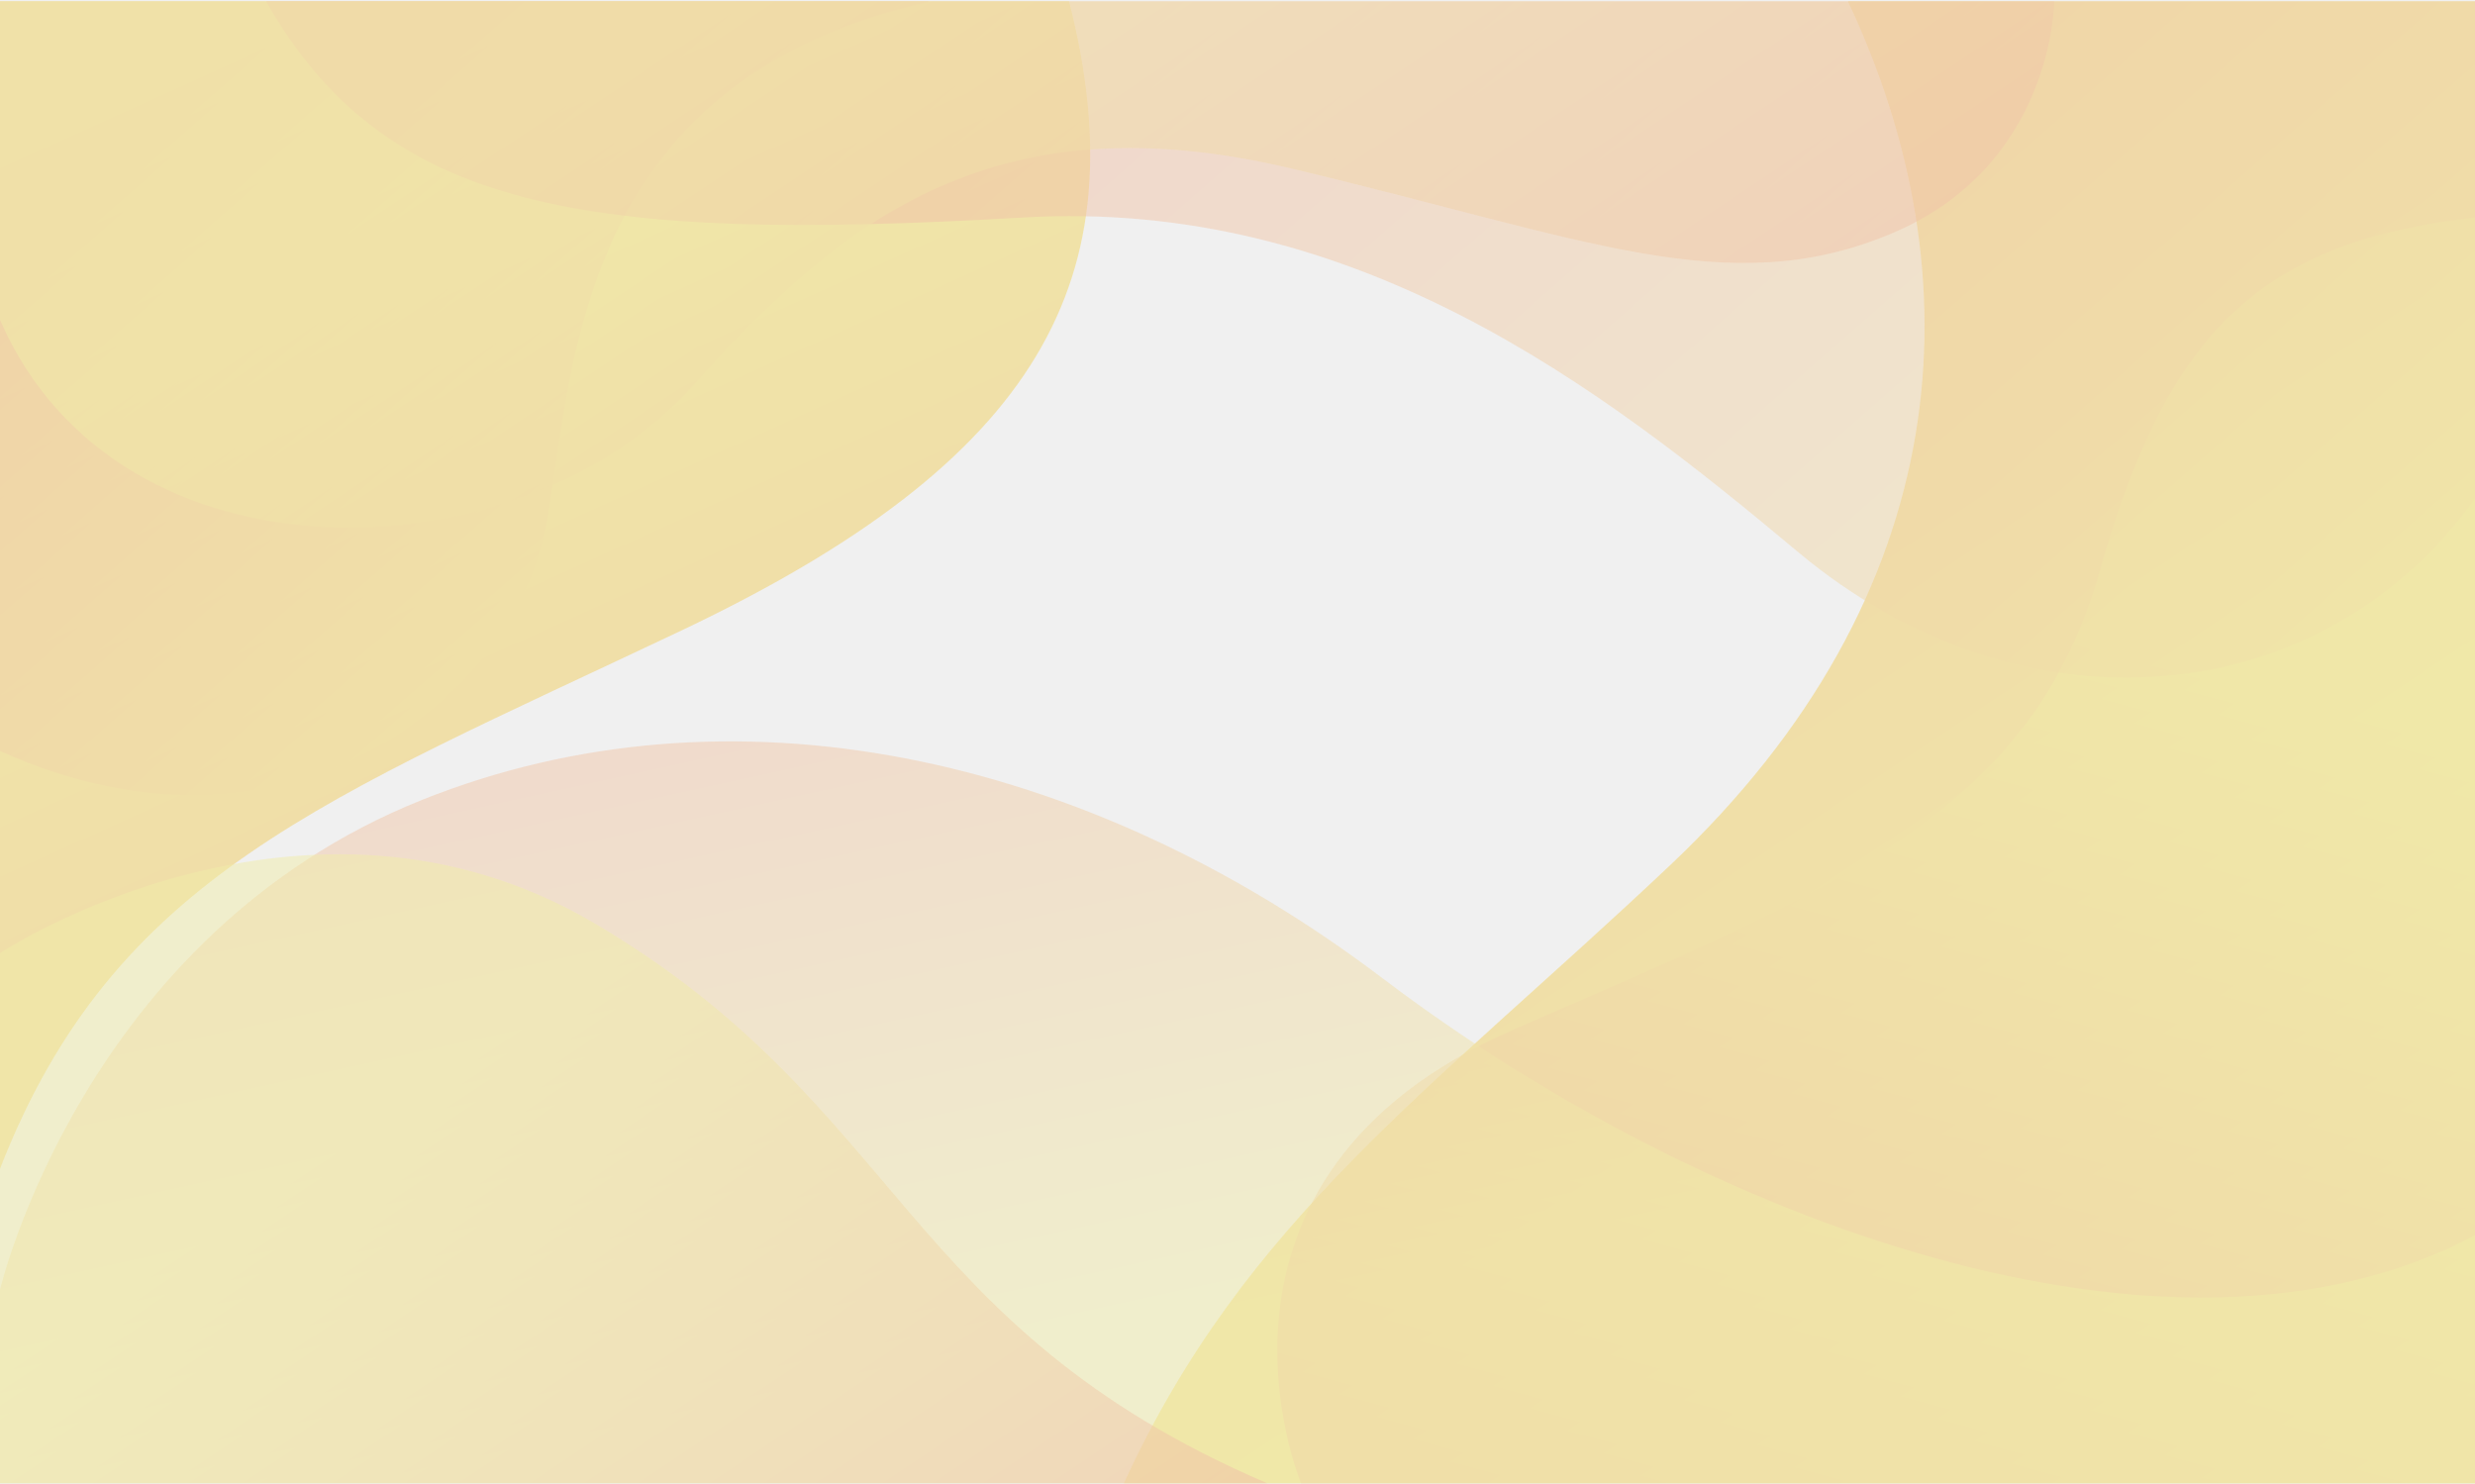
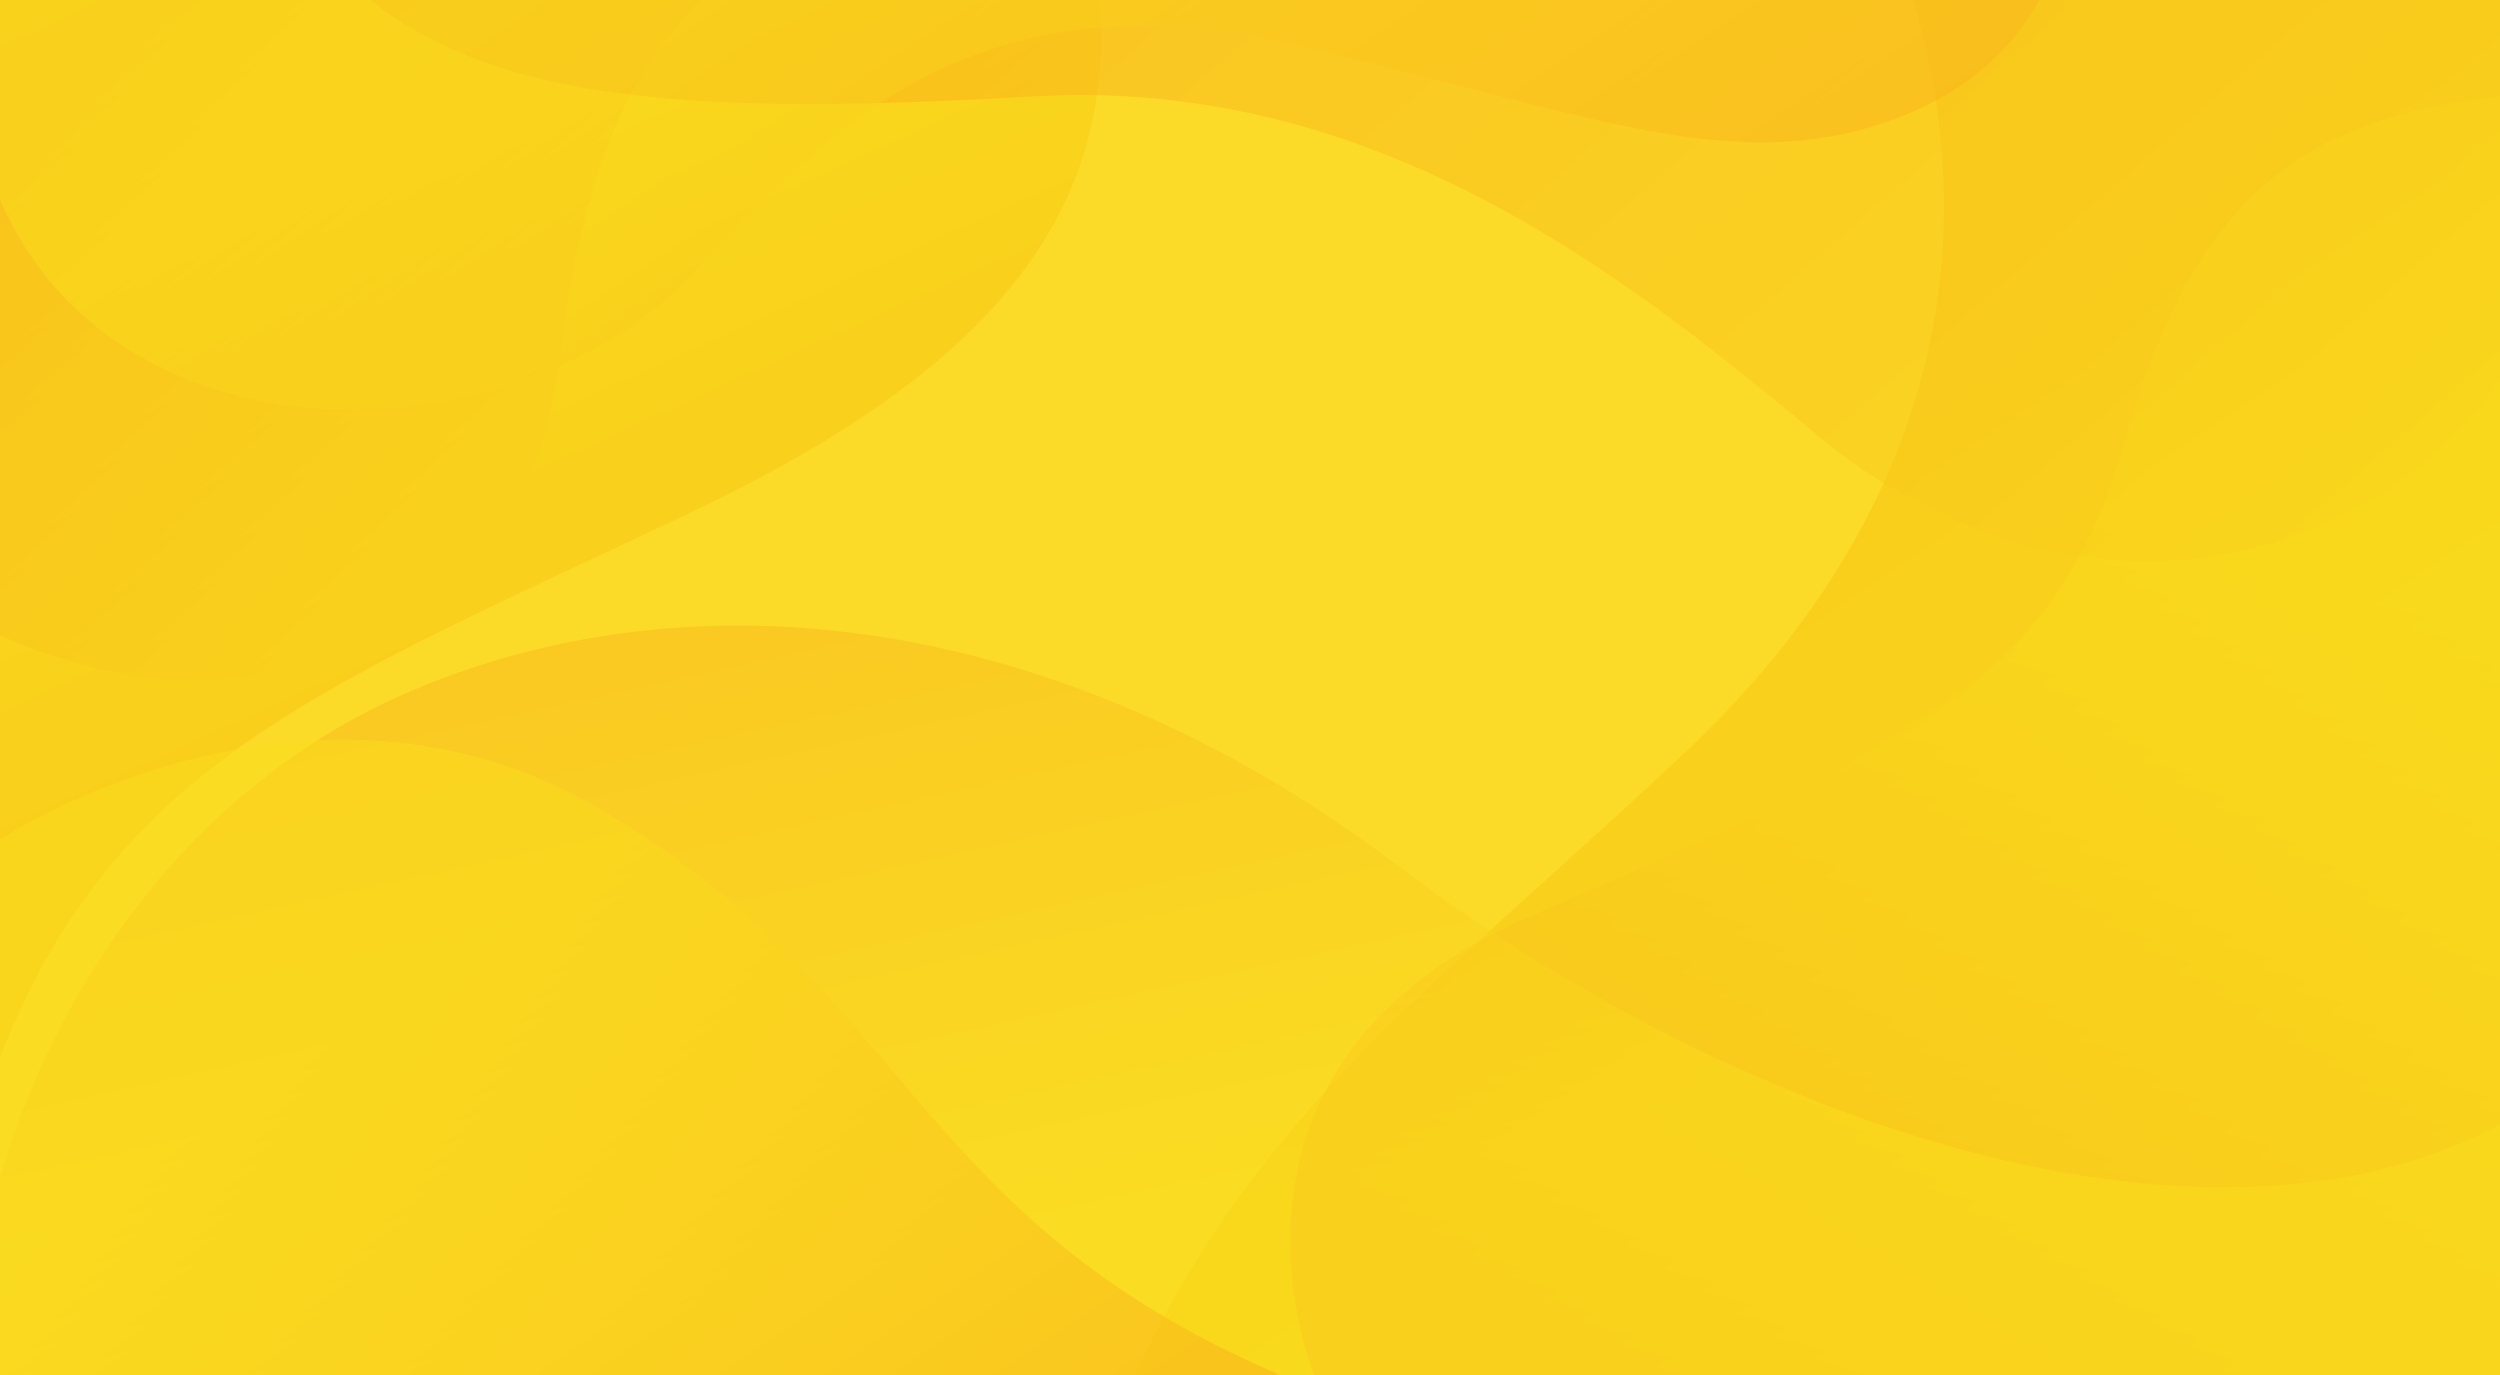
- <svg xmlns="http://www.w3.org/2000/svg" width="1440" height="863" viewBox="0 0 1440 863" fill="none">
-   <g opacity="0.3">
-     <path d="M622.022 0.756C662.976 162.185 604.896 267.966 396.499 366.83C188.102 465.695 66.509 509.394 0 680.015V0.756H622.022Z" fill="url(#paint0_linear_5841_4)" />
-     <path d="M1075.14 0.756C1150.66 161.03 1139.14 345.395 971.462 503.634C832.32 634.954 724.166 709.607 653.894 863H1440V0.756H1075.14Z" fill="url(#paint1_linear_5841_4)" />
-     <path opacity="0.5" d="M757.018 863C757.018 863 682.176 685.292 880.589 599.067C1079 512.843 1182.66 470.352 1222.35 330.064C1262.04 189.777 1318.46 140.336 1440 126.54V863H757.018Z" fill="url(#paint2_linear_5841_4)" />
-     <path opacity="0.5" d="M1440 718.643C1263.3 812.904 989.395 709.434 804.403 569.182C630.701 437.483 423.629 394.215 245.702 465.333C48.442 544.159 0 750.339 0 750.339V863H1440V718.643Z" fill="url(#paint3_linear_5841_4)" />
-     <path opacity="0.5" d="M0 436.965C174.509 515.136 302.592 399.026 318.317 302.455C334.042 205.884 339.149 46.265 541.382 0.756H0V436.965Z" fill="url(#paint4_linear_5841_4)" />
-     <path opacity="0.5" d="M1440 290.039C1351.62 413.961 1177.56 431.326 1045.71 320.838C931.258 224.94 788.179 115.262 595.142 126.54C339.36 141.492 223.949 122.143 154.829 0.756H1440V290.039Z" fill="url(#paint5_linear_5841_4)" />
-     <path opacity="0.5" d="M0 186.052C69.062 345.412 304.013 335.807 403.334 224.232C491.501 125.178 580.742 57.561 751.622 98.103C922.502 138.646 1005.06 175.723 1100.1 136.059C1195.14 96.396 1195.14 0.756 1195.14 0.756H0V186.052Z" fill="url(#paint6_linear_5841_4)" />
-     <path opacity="0.5" d="M0 554.558C0 554.558 176.851 437.775 345.542 536.985C526.022 643.128 524.102 771.499 737.242 862.983H0V554.558Z" fill="url(#paint7_linear_5841_4)" />
+ <svg xmlns="http://www.w3.org/2000/svg" width="1440" height="792" viewBox="0 0 1440 792" fill="none">
+   <g clip-path="url(#clip0_5841_2)">
+     <path d="M1440 -80H0V792H1440V-80Z" fill="#FCDA28" />
+     <g opacity="0.3">
+       <path d="M622.022 -70.244C662.976 91.185 604.896 196.966 396.499 295.83C188.102 394.695 66.509 438.394 0 609.015V-70.244H622.022Z" fill="url(#paint0_linear_5841_2)" />
+       <path d="M1075.14 -70.244C1150.66 90.03 1139.14 274.395 971.462 432.634C832.32 563.954 724.166 638.607 653.894 792H1440V-70.244H1075.14Z" fill="url(#paint1_linear_5841_2)" />
+       <path opacity="0.5" d="M757.018 792C757.018 792 682.176 614.292 880.589 528.067C1079 441.843 1182.66 399.352 1222.35 259.064C1262.04 118.777 1318.46 69.336 1440 55.54V792H757.018Z" fill="url(#paint2_linear_5841_2)" />
+       <path opacity="0.5" d="M1440 647.643C1263.3 741.904 989.395 638.434 804.403 498.182C630.701 366.483 423.629 323.215 245.702 394.333C48.442 473.159 0 679.339 0 679.339V792H1440V647.643Z" fill="url(#paint3_linear_5841_2)" />
+       <path opacity="0.5" d="M0 365.965C174.509 444.136 302.592 328.026 318.317 231.455C334.042 134.884 339.149 -24.735 541.382 -70.244H0V365.965Z" fill="url(#paint4_linear_5841_2)" />
+       <path opacity="0.5" d="M1440 219.039C1351.62 342.961 1177.56 360.326 1045.71 249.838C931.258 153.94 788.179 44.262 595.142 55.54C339.36 70.492 223.949 51.143 154.829 -70.244H1440V219.039Z" fill="url(#paint5_linear_5841_2)" />
+       <path opacity="0.5" d="M0 115.052C69.062 274.412 304.013 264.807 403.334 153.232C491.501 54.178 580.742 -13.439 751.622 27.103C922.502 67.646 1005.06 104.723 1100.1 65.059C1195.14 25.396 1195.14 -70.244 1195.14 -70.244H0V115.052Z" fill="url(#paint6_linear_5841_2)" />
+       <path opacity="0.5" d="M0 483.558C0 483.558 176.851 366.775 345.542 465.985C526.022 572.128 524.102 700.499 737.242 791.983H0V483.558Z" fill="url(#paint7_linear_5841_2)" />
+     </g>
  </g>
  <defs>
-     <linearGradient id="paint0_linear_5841_4" x1="120.257" y1="0.415" x2="325.517" y2="453.888" gradientUnits="userSpaceOnUse">
+     <linearGradient id="paint0_linear_5841_2" x1="120.257" y1="-70.585" x2="325.517" y2="382.888" gradientUnits="userSpaceOnUse">
      <stop stop-color="#F2EA00" />
      <stop offset="1" stop-color="#F2B100" />
    </linearGradient>
-     <linearGradient id="paint1_linear_5841_4" x1="1419.96" y1="883.382" x2="1060.27" y2="343.676" gradientUnits="userSpaceOnUse">
+     <linearGradient id="paint1_linear_5841_2" x1="1419.96" y1="812.382" x2="1060.27" y2="272.676" gradientUnits="userSpaceOnUse">
      <stop stop-color="#F2EA00" />
      <stop offset="1" stop-color="#F2B100" />
    </linearGradient>
-     <linearGradient id="paint2_linear_5841_4" x1="1043.14" y1="953.115" x2="1201.33" y2="366.923" gradientUnits="userSpaceOnUse">
+     <linearGradient id="paint2_linear_5841_2" x1="1043.14" y1="882.115" x2="1201.33" y2="295.923" gradientUnits="userSpaceOnUse">
      <stop stop-color="#F24500" />
      <stop offset="0.34" stop-color="#F28000" />
      <stop offset="0.791" stop-color="#F2C900" />
      <stop offset="1" stop-color="#F2E600" />
    </linearGradient>
-     <linearGradient id="paint3_linear_5841_4" x1="587.361" y1="302.129" x2="689.687" y2="769.468" gradientUnits="userSpaceOnUse">
+     <linearGradient id="paint3_linear_5841_2" x1="587.361" y1="231.129" x2="689.687" y2="698.468" gradientUnits="userSpaceOnUse">
      <stop stop-color="#F24500" />
      <stop offset="0.34" stop-color="#F28000" />
      <stop offset="0.791" stop-color="#F2C900" />
      <stop offset="1" stop-color="#F2E600" />
    </linearGradient>
-     <linearGradient id="paint4_linear_5841_4" x1="104.89" y1="66.242" x2="426.389" y2="433.076" gradientUnits="userSpaceOnUse">
+     <linearGradient id="paint4_linear_5841_2" x1="104.89" y1="-4.758" x2="426.389" y2="362.076" gradientUnits="userSpaceOnUse">
      <stop stop-color="#F24500" />
      <stop offset="0.34" stop-color="#F28000" />
      <stop offset="0.791" stop-color="#F2C900" />
      <stop offset="1" stop-color="#F2E600" />
    </linearGradient>
-     <linearGradient id="paint5_linear_5841_4" x1="676.619" y1="-101.856" x2="1401.05" y2="724.723" gradientUnits="userSpaceOnUse">
+     <linearGradient id="paint5_linear_5841_2" x1="676.619" y1="-172.856" x2="1401.05" y2="653.723" gradientUnits="userSpaceOnUse">
      <stop stop-color="#F24500" />
      <stop offset="0.34" stop-color="#F28000" />
      <stop offset="0.791" stop-color="#F2C900" />
      <stop offset="1" stop-color="#F2E600" />
    </linearGradient>
-     <linearGradient id="paint6_linear_5841_4" x1="800.459" y1="345.055" x2="516.635" y2="-80.806" gradientUnits="userSpaceOnUse">
+     <linearGradient id="paint6_linear_5841_2" x1="800.459" y1="274.055" x2="516.635" y2="-151.806" gradientUnits="userSpaceOnUse">
      <stop stop-color="#F25A00" />
      <stop offset="0.251" stop-color="#F28000" />
      <stop offset="0.762" stop-color="#F2C900" />
      <stop offset="1" stop-color="#F2E600" />
    </linearGradient>
-     <linearGradient id="paint7_linear_5841_4" x1="502.233" y1="1024.72" x2="241.982" y2="634.227" gradientUnits="userSpaceOnUse">
+     <linearGradient id="paint7_linear_5841_2" x1="502.233" y1="953.72" x2="241.982" y2="563.227" gradientUnits="userSpaceOnUse">
      <stop stop-color="#F24500" />
      <stop offset="0.34" stop-color="#F28000" />
      <stop offset="0.791" stop-color="#F2C900" />
      <stop offset="1" stop-color="#F2E600" />
    </linearGradient>
+     <clipPath id="clip0_5841_2">
+       <rect width="1440" height="872" fill="white" transform="translate(0 -80)" />
+     </clipPath>
  </defs>
</svg>
